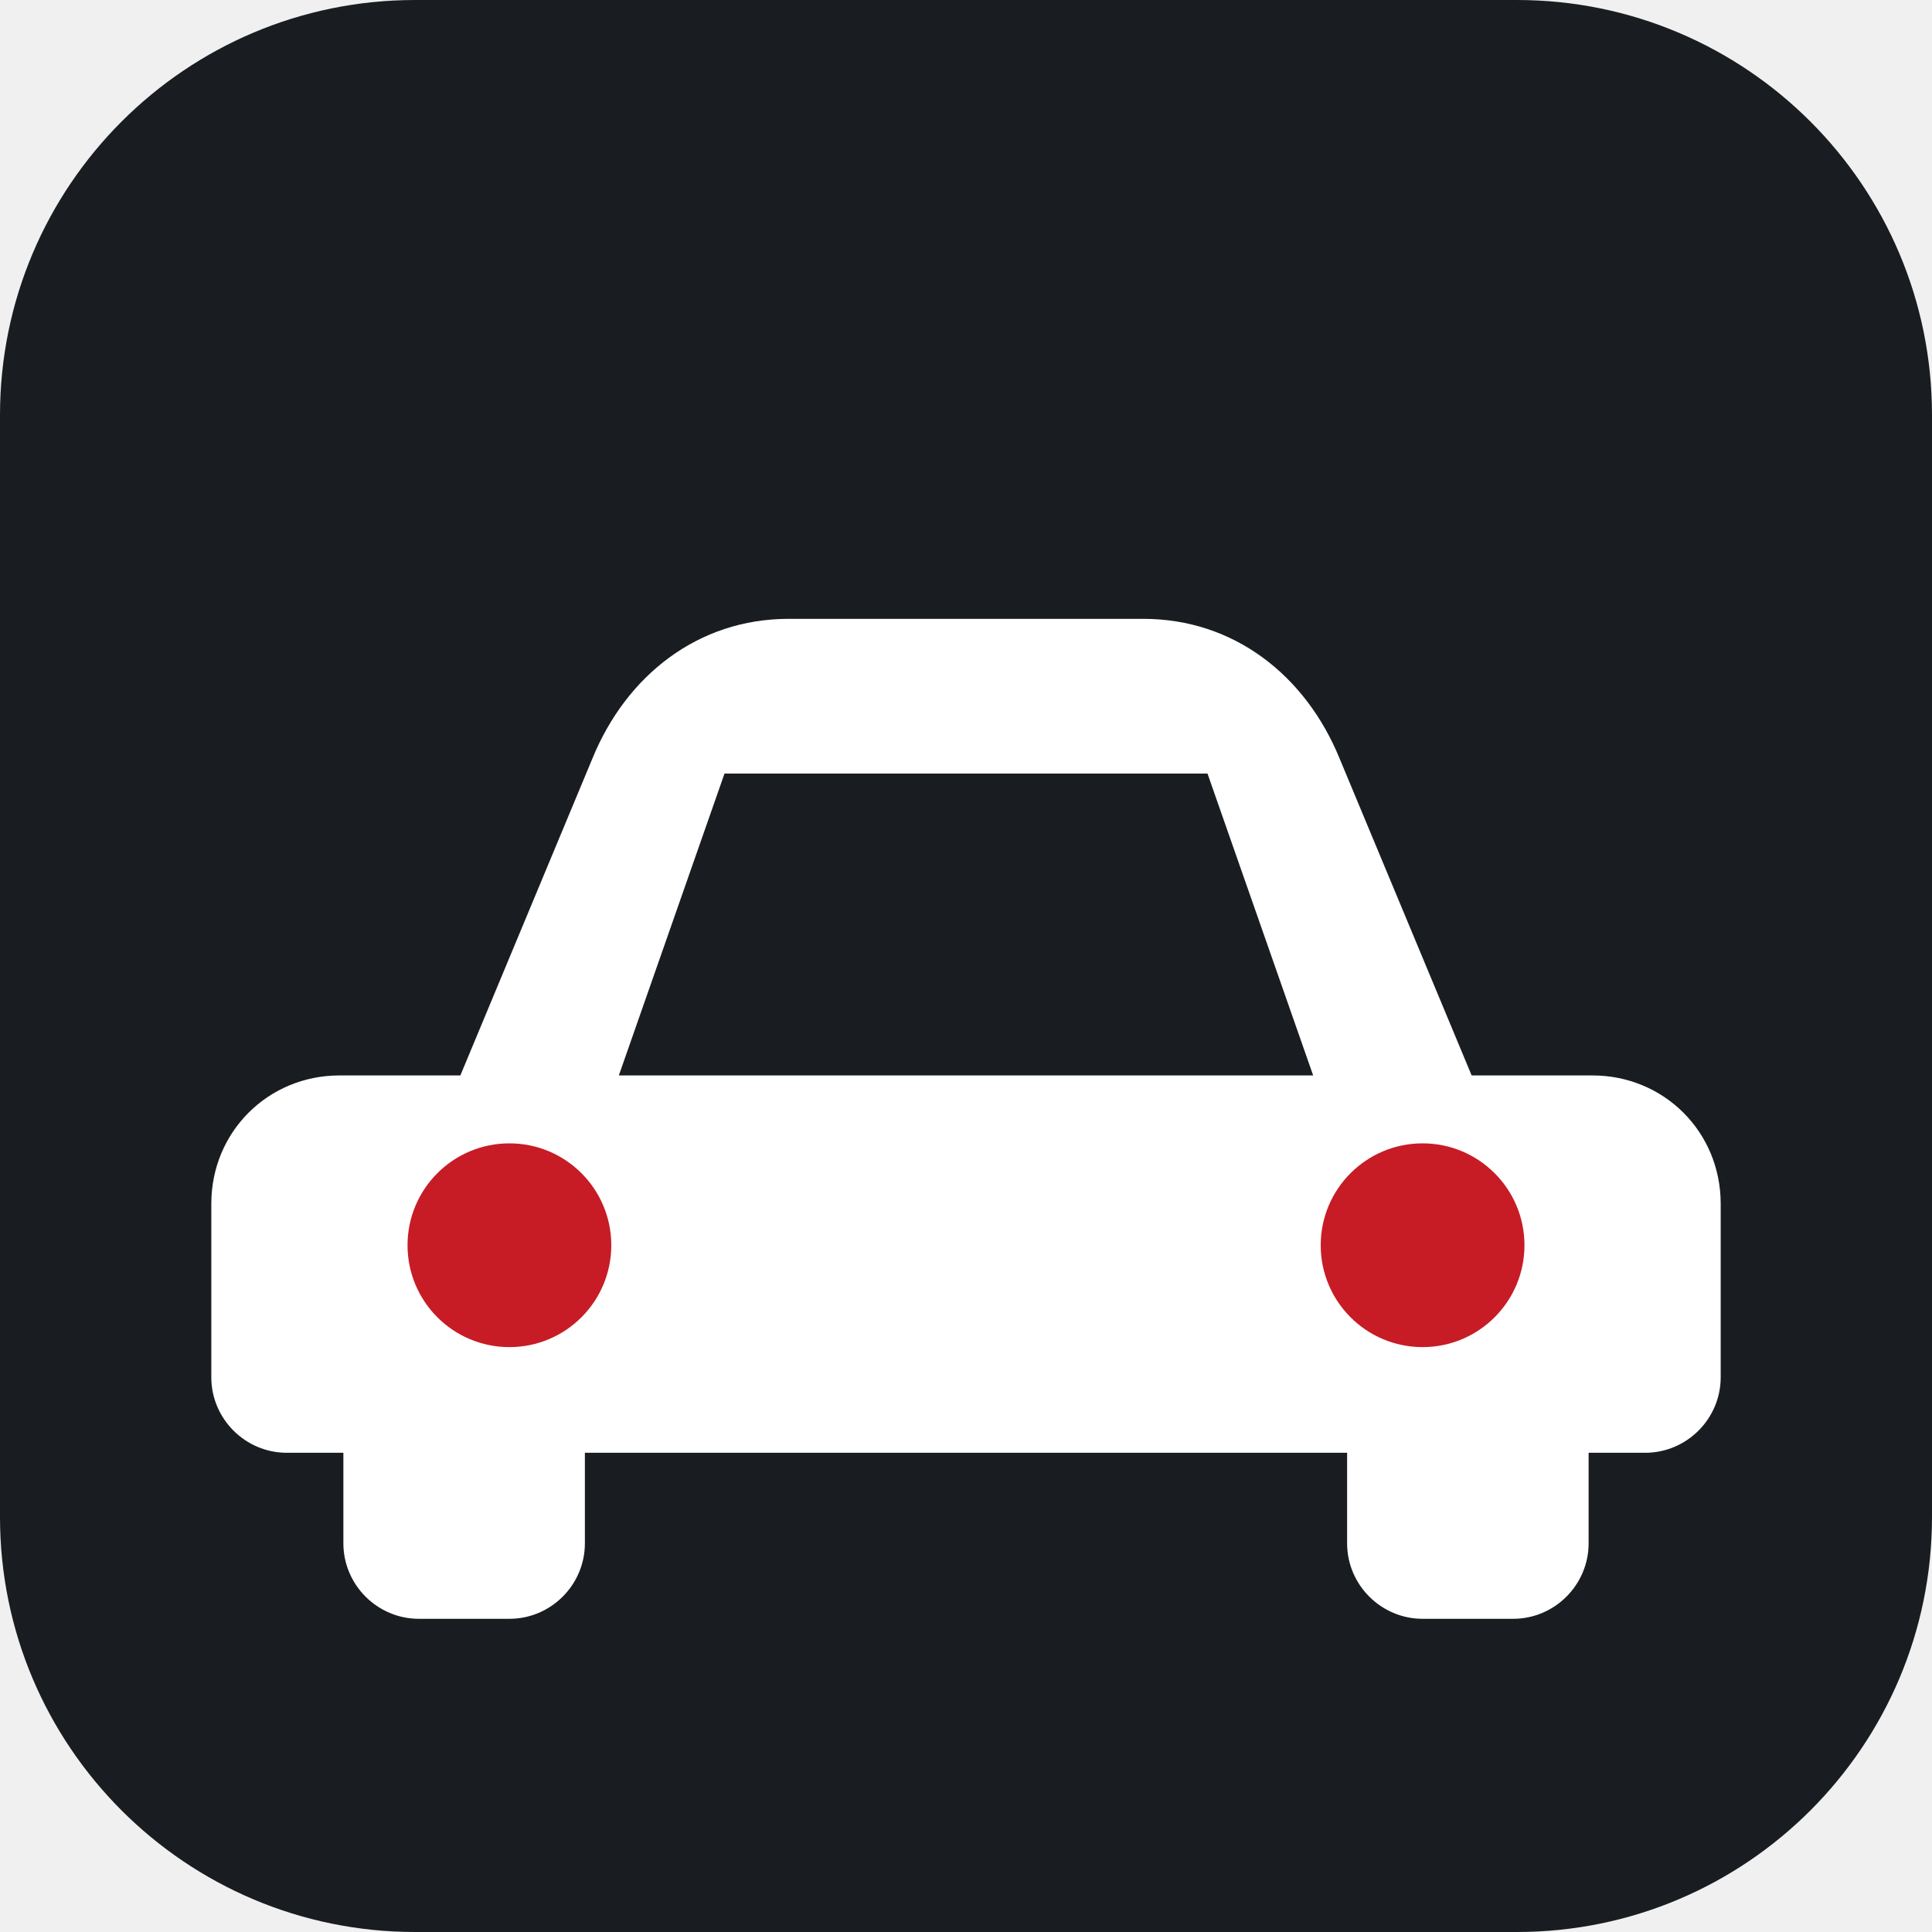
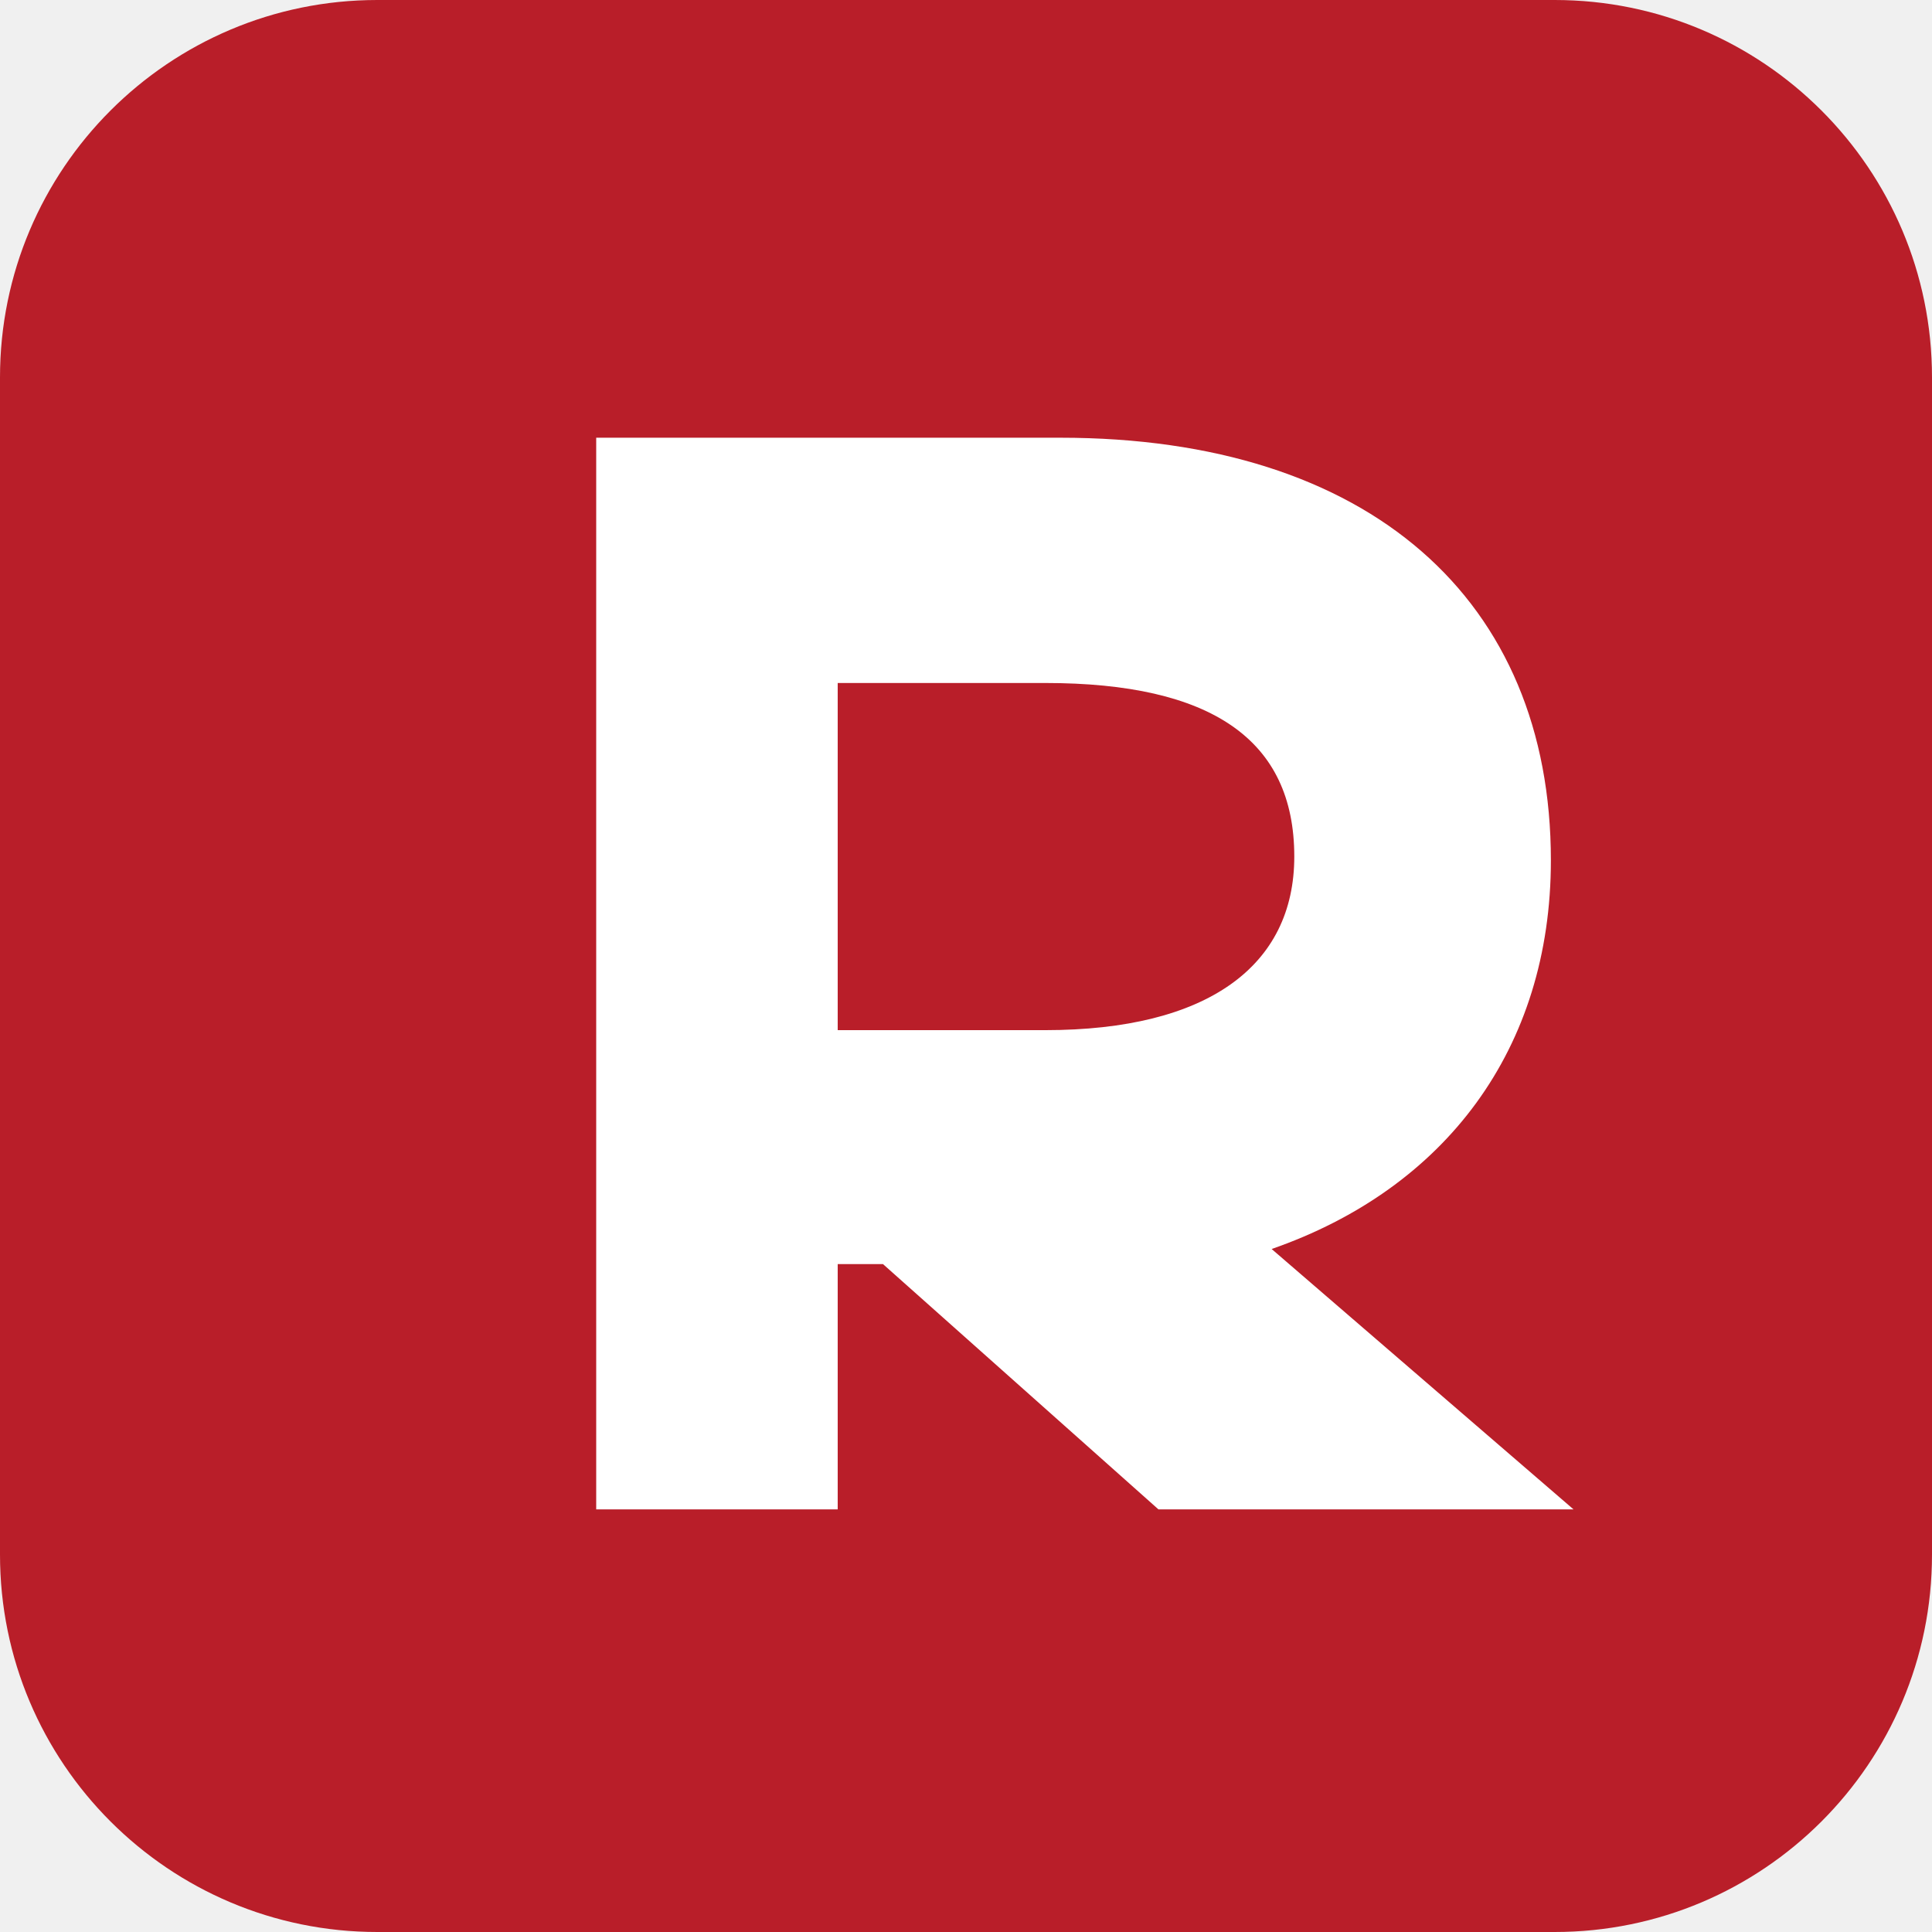
<svg xmlns="http://www.w3.org/2000/svg" viewBox="0 0 512 512">
-   <rect width="512" height="512" rx="110" fill="#191d21" />
-   <path d="M90 285h32l35-84c9-22 28-37 52-37h94c24 0 43 15 52 37l35 84h32c19 0 34 15 34 34v46c0 11-9 20-20 20h-15v24c0 11-9 20-20 20h-24c-11 0-20-9-20-20v-24H155v24c0 11-9 20-20 20h-24c-11 0-20-9-20-20v-24H76c-11 0-20-9-20-20v-46c0-19 15-34 34-34zm102-80-28 80h184l-28-80z" fill="#fff" />
-   <circle cx="135" cy="330" r="27" fill="#c71c26" />
-   <circle cx="377" cy="330" r="27" fill="#c71c26" />
+   <rect width="512" height="512" rx="100" fill="#b91e29" />
+   <path d="M158 116h123c82 0 130 43 130 112 0 50-28 87-74 103l80 69H307l-73-65h-12v65h-64V116zm64 65v92h55c43 0 66-17 66-46 0-31-22-46-66-46h-55z" fill="#fff" />
</svg>
